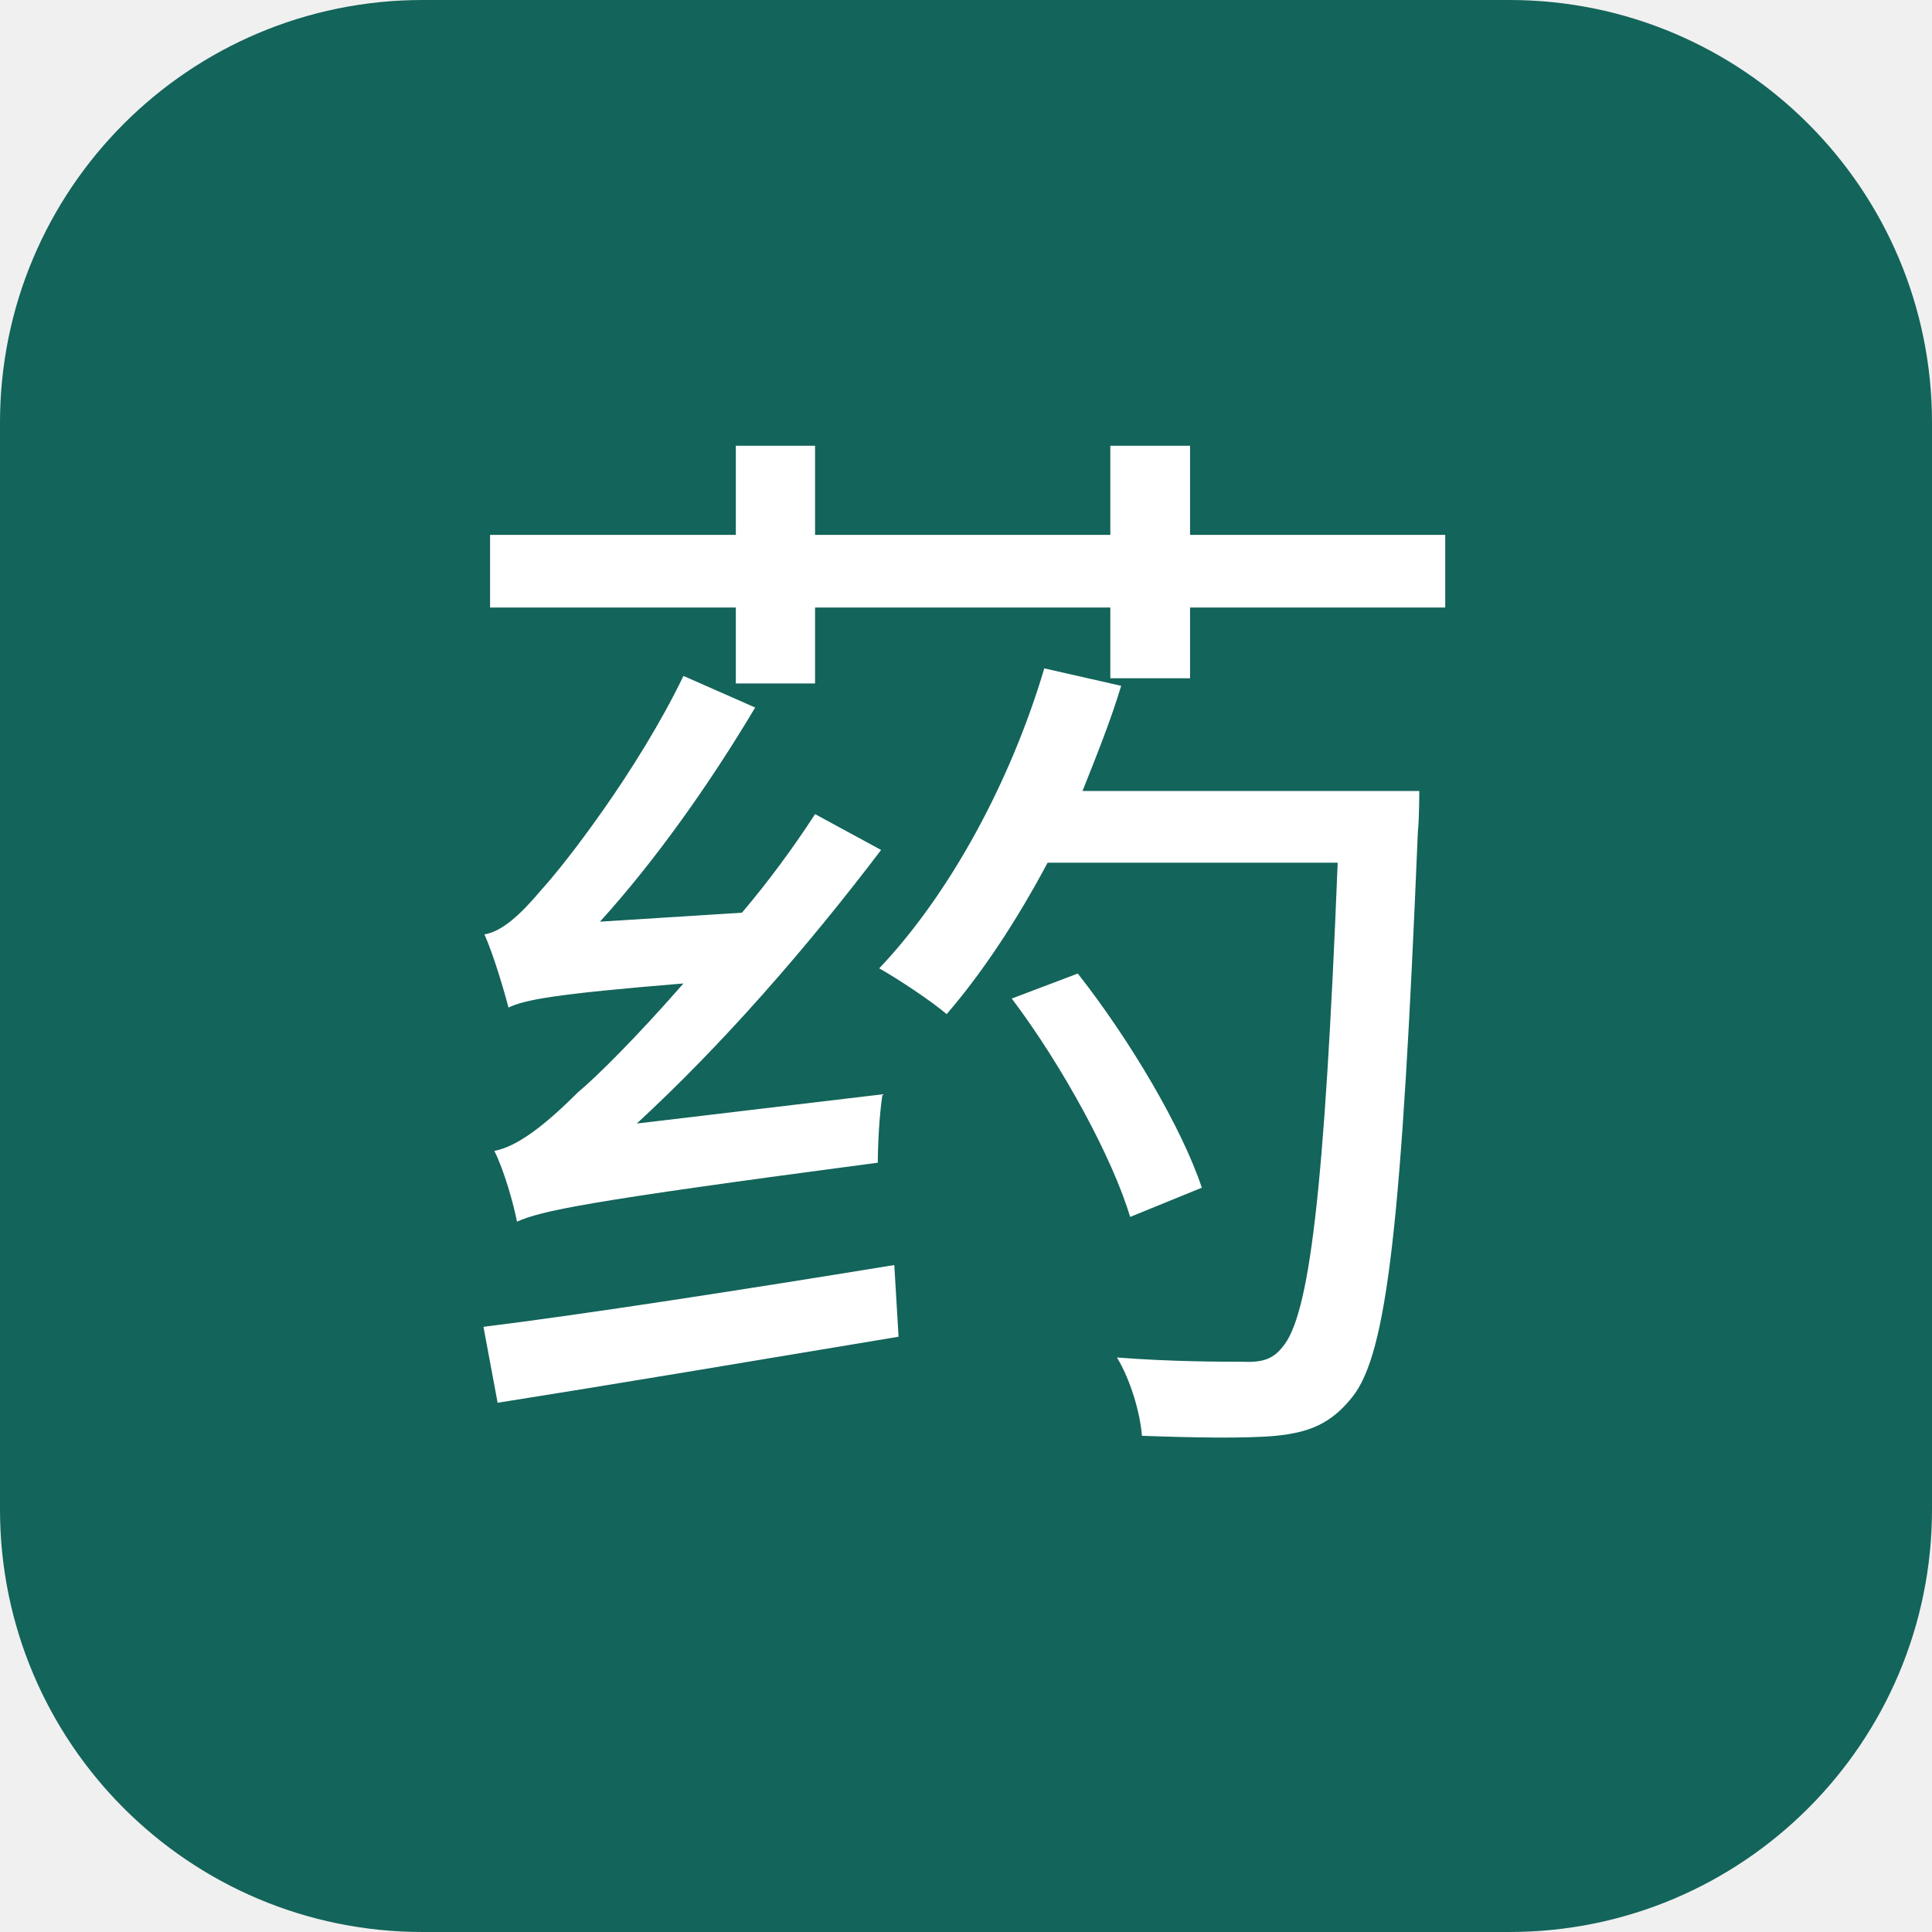
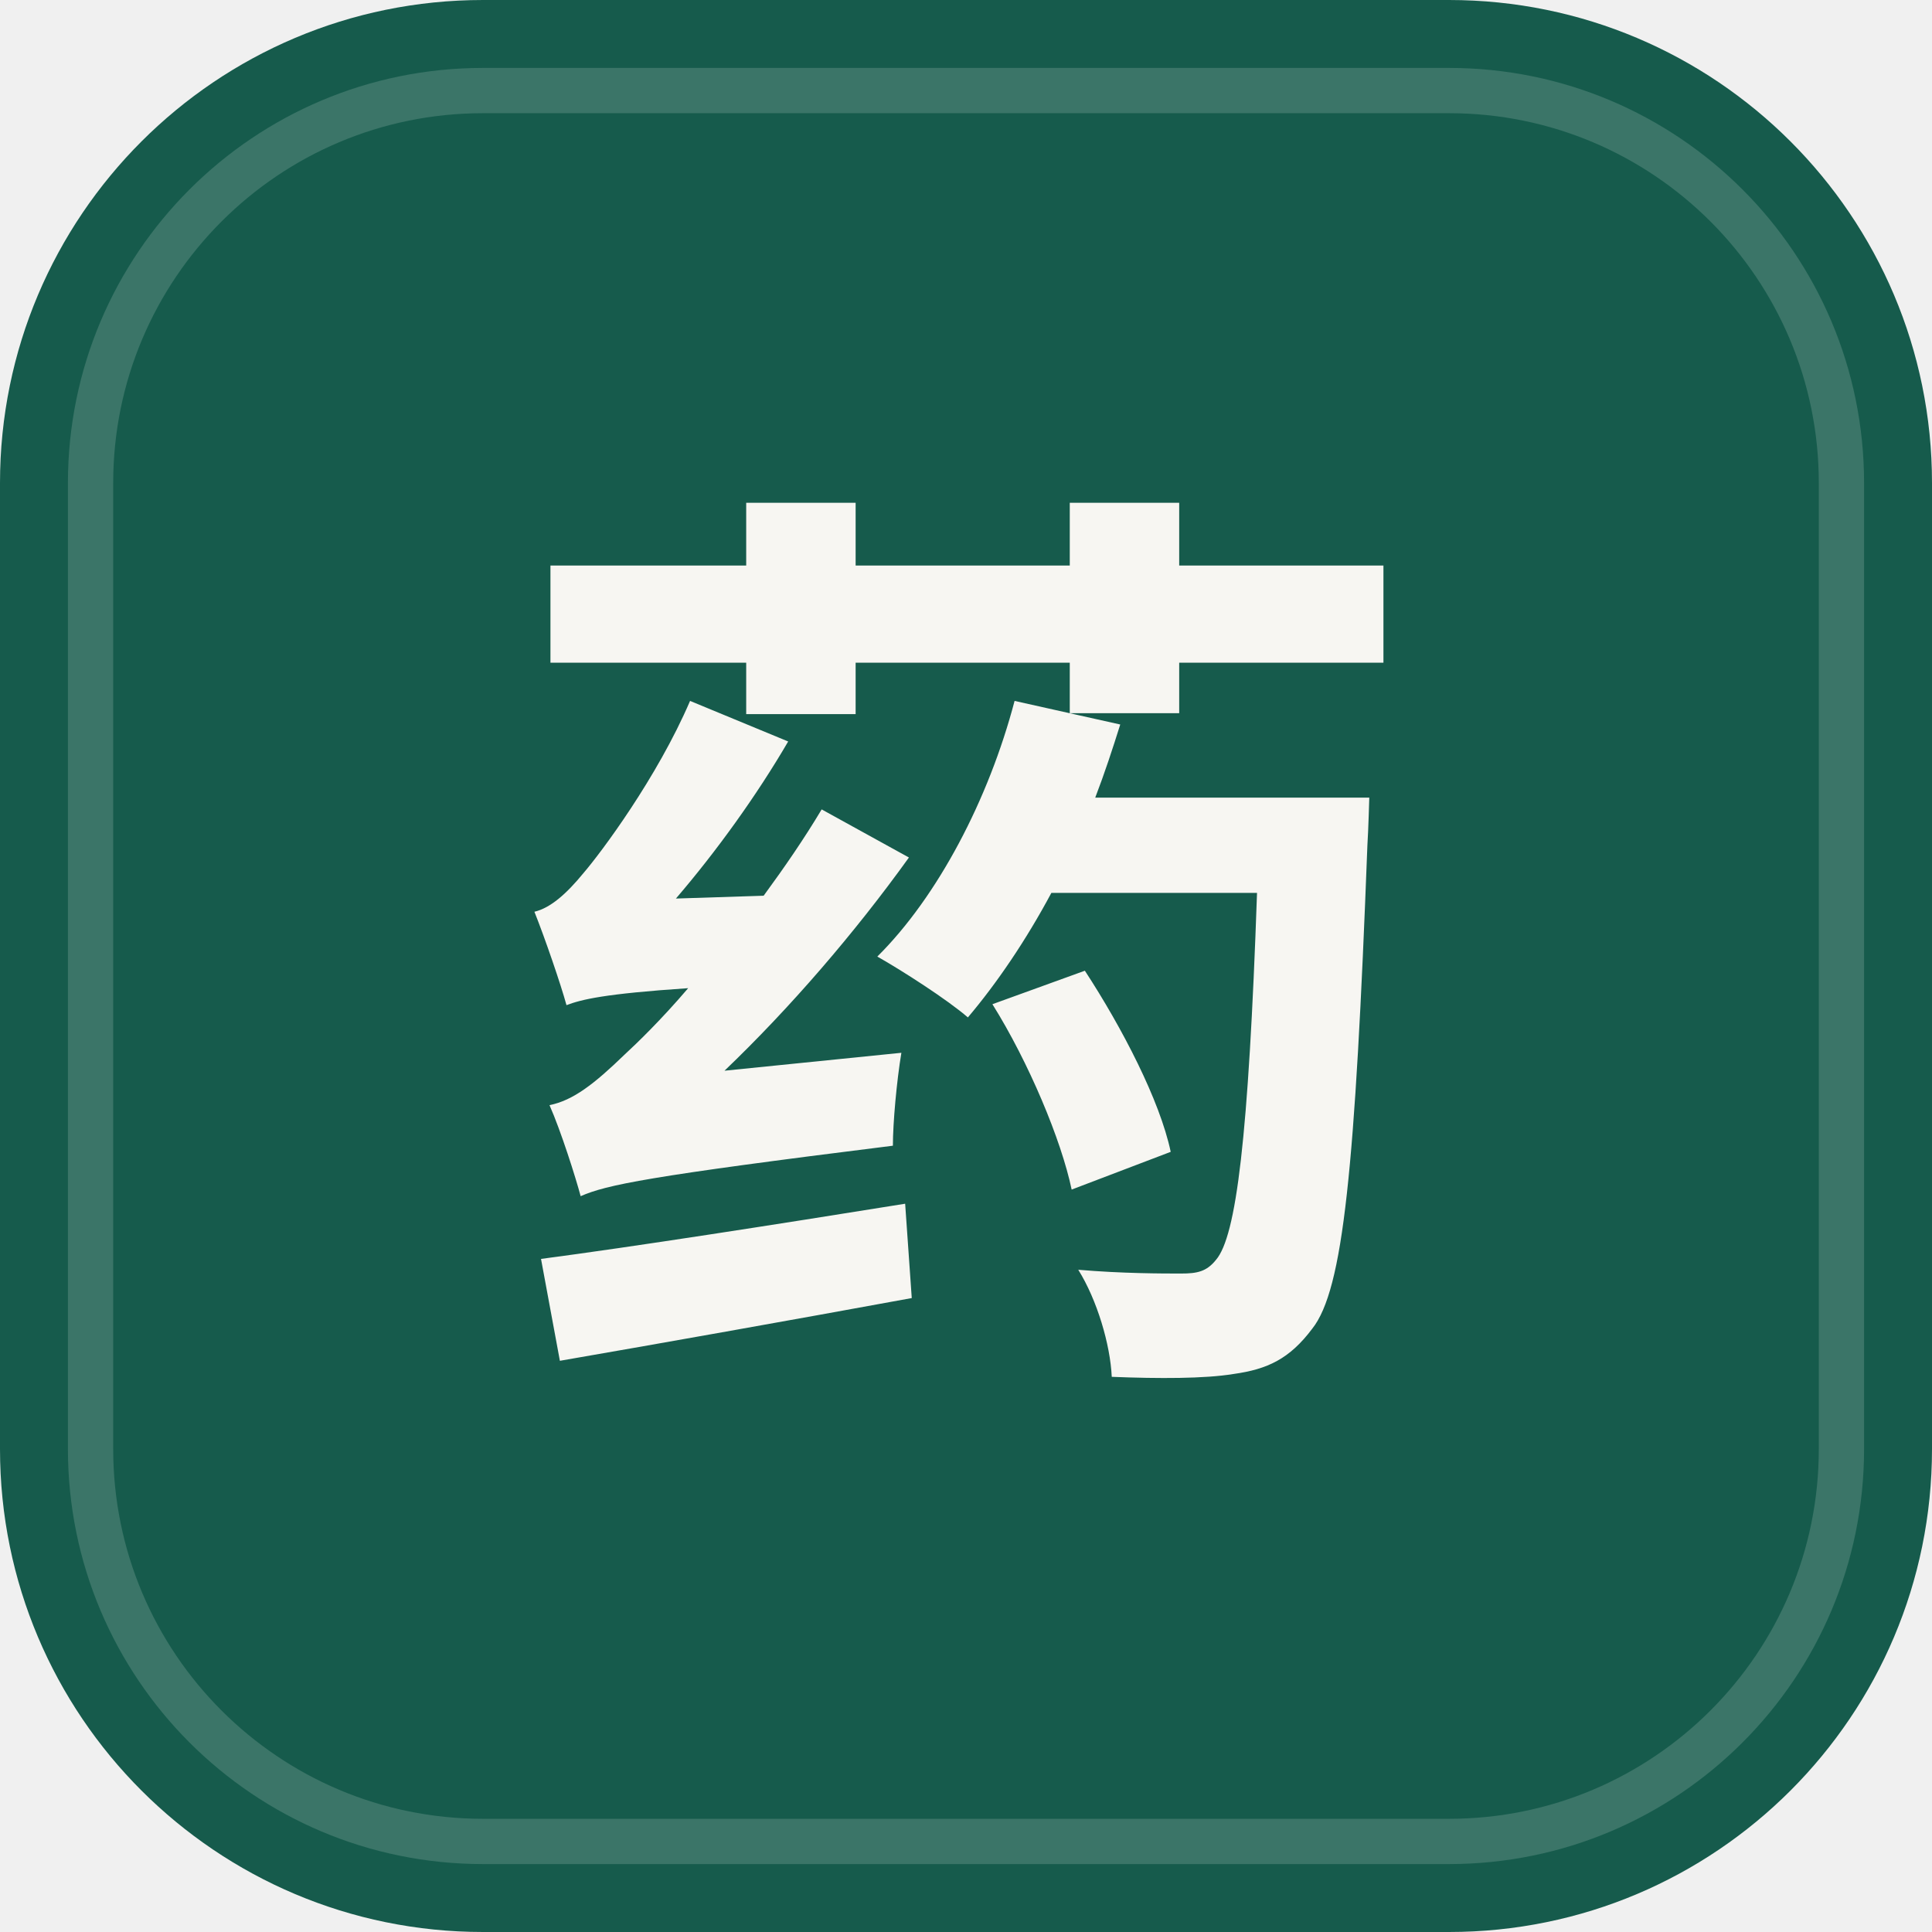
- <svg xmlns="http://www.w3.org/2000/svg" viewBox="0 0 64 64">
-   <rect width="64" height="64" rx="14" fill="#13645A" />
-   <text x="32" y="45" font-size="36" text-anchor="middle" fill="white" font-family="sans-serif">药</text>
+ <svg xmlns="http://www.w3.org/2000/svg" viewBox="0 0 64 64" fill="none">
+   <rect width="64" height="64" rx="16" fill="#165B4C" />
+   <rect x="3" y="3" width="58" height="58" rx="13" stroke="#FFFFFF" stroke-opacity="0.16" stroke-width="1.5" />
+   <text x="32" y="43" font-size="31" font-weight="600" text-anchor="middle" fill="#F7F6F2" font-family="-apple-system, BlinkMacSystemFont, 'PingFang SC', 'Hiragino Sans GB', 'Microsoft YaHei', sans-serif">药</text>
</svg>
